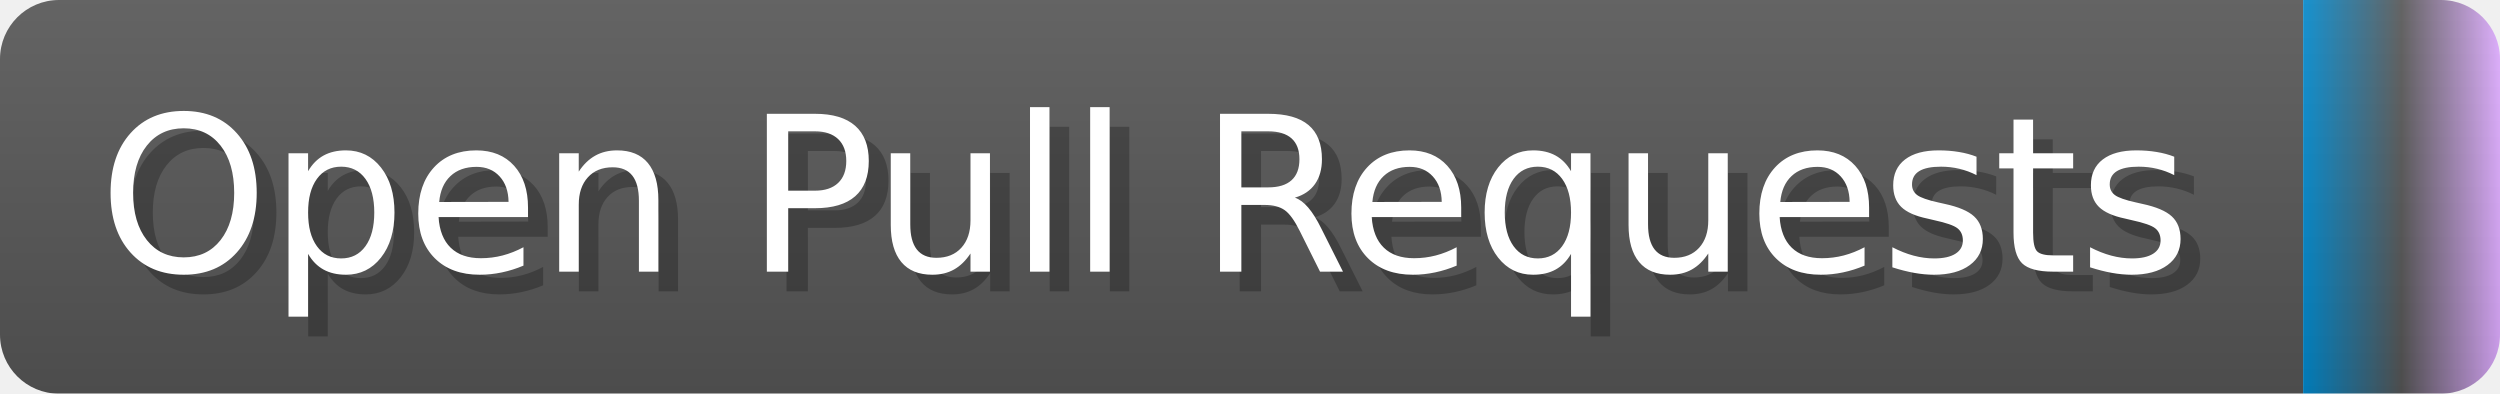
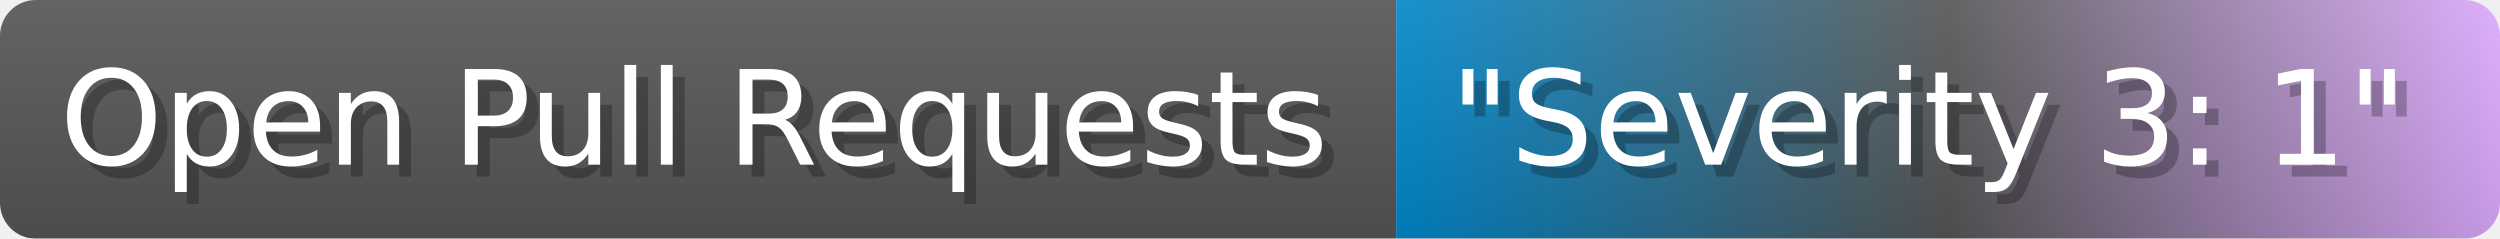
- <svg xmlns="http://www.w3.org/2000/svg" width="127" height="20" viewBox="0 0 1270 200" role="img" aria-label="Open Pull Requests: ">
+ <svg xmlns="http://www.w3.org/2000/svg" width="209.5" height="20" viewBox="0 0 2095 200" role="img" aria-label="Open Pull Requests: &quot;Severity 3: 1&quot;">
  <linearGradient id="a" x2="0" y2="100%">
    <stop offset="0" stop-opacity=".1" stop-color="#EEE" />
    <stop offset="1" stop-opacity=".1" />
  </linearGradient>
  <mask id="m">
-     <rect width="1270" height="200" rx="30" fill="#FFF" />
+     <rect width="2095" height="200" rx="30" fill="#FFF" />
  </mask>
  <g mask="url(#m)">
    <rect width="1170" height="200" fill="#555" />
-     <rect width="100" height="200" fill="url(#x)" x="1170" />
-     <rect width="1270" height="200" fill="url(#a)" />
+     <rect width="925" height="200" fill="url(#x)" x="1170" />
+     <rect width="2095" height="200" fill="url(#a)" />
  </g>
  <g aria-hidden="true" fill="#fff" text-anchor="start" font-family="Verdana,DejaVu Sans,sans-serif" font-size="110">
    <text x="60" y="148" textLength="1070" fill="#000" opacity="0.25">Open Pull Requests</text>
    <text x="50" y="138" textLength="1070">Open Pull Requests</text>
-     <text x="1225" y="148" textLength="0" fill="#000" opacity="0.25" />
-     <text x="1215" y="138" textLength="0" />
+     <text x="1225" y="148" textLength="825" fill="#000" opacity="0.25">"Severity 3: 1"</text>
+     <text x="1215" y="138" textLength="825">"Severity 3: 1"</text>
  </g>
  <linearGradient id="x" x1="0%" y1="0%" x2="100%" y2="0%">
    <stop offset="0%" style="stop-color:#08C" />
    <stop offset="50%" style="stop-color:#555" />
    <stop offset="100%" style="stop-color:#daf" />
  </linearGradient>
</svg>
